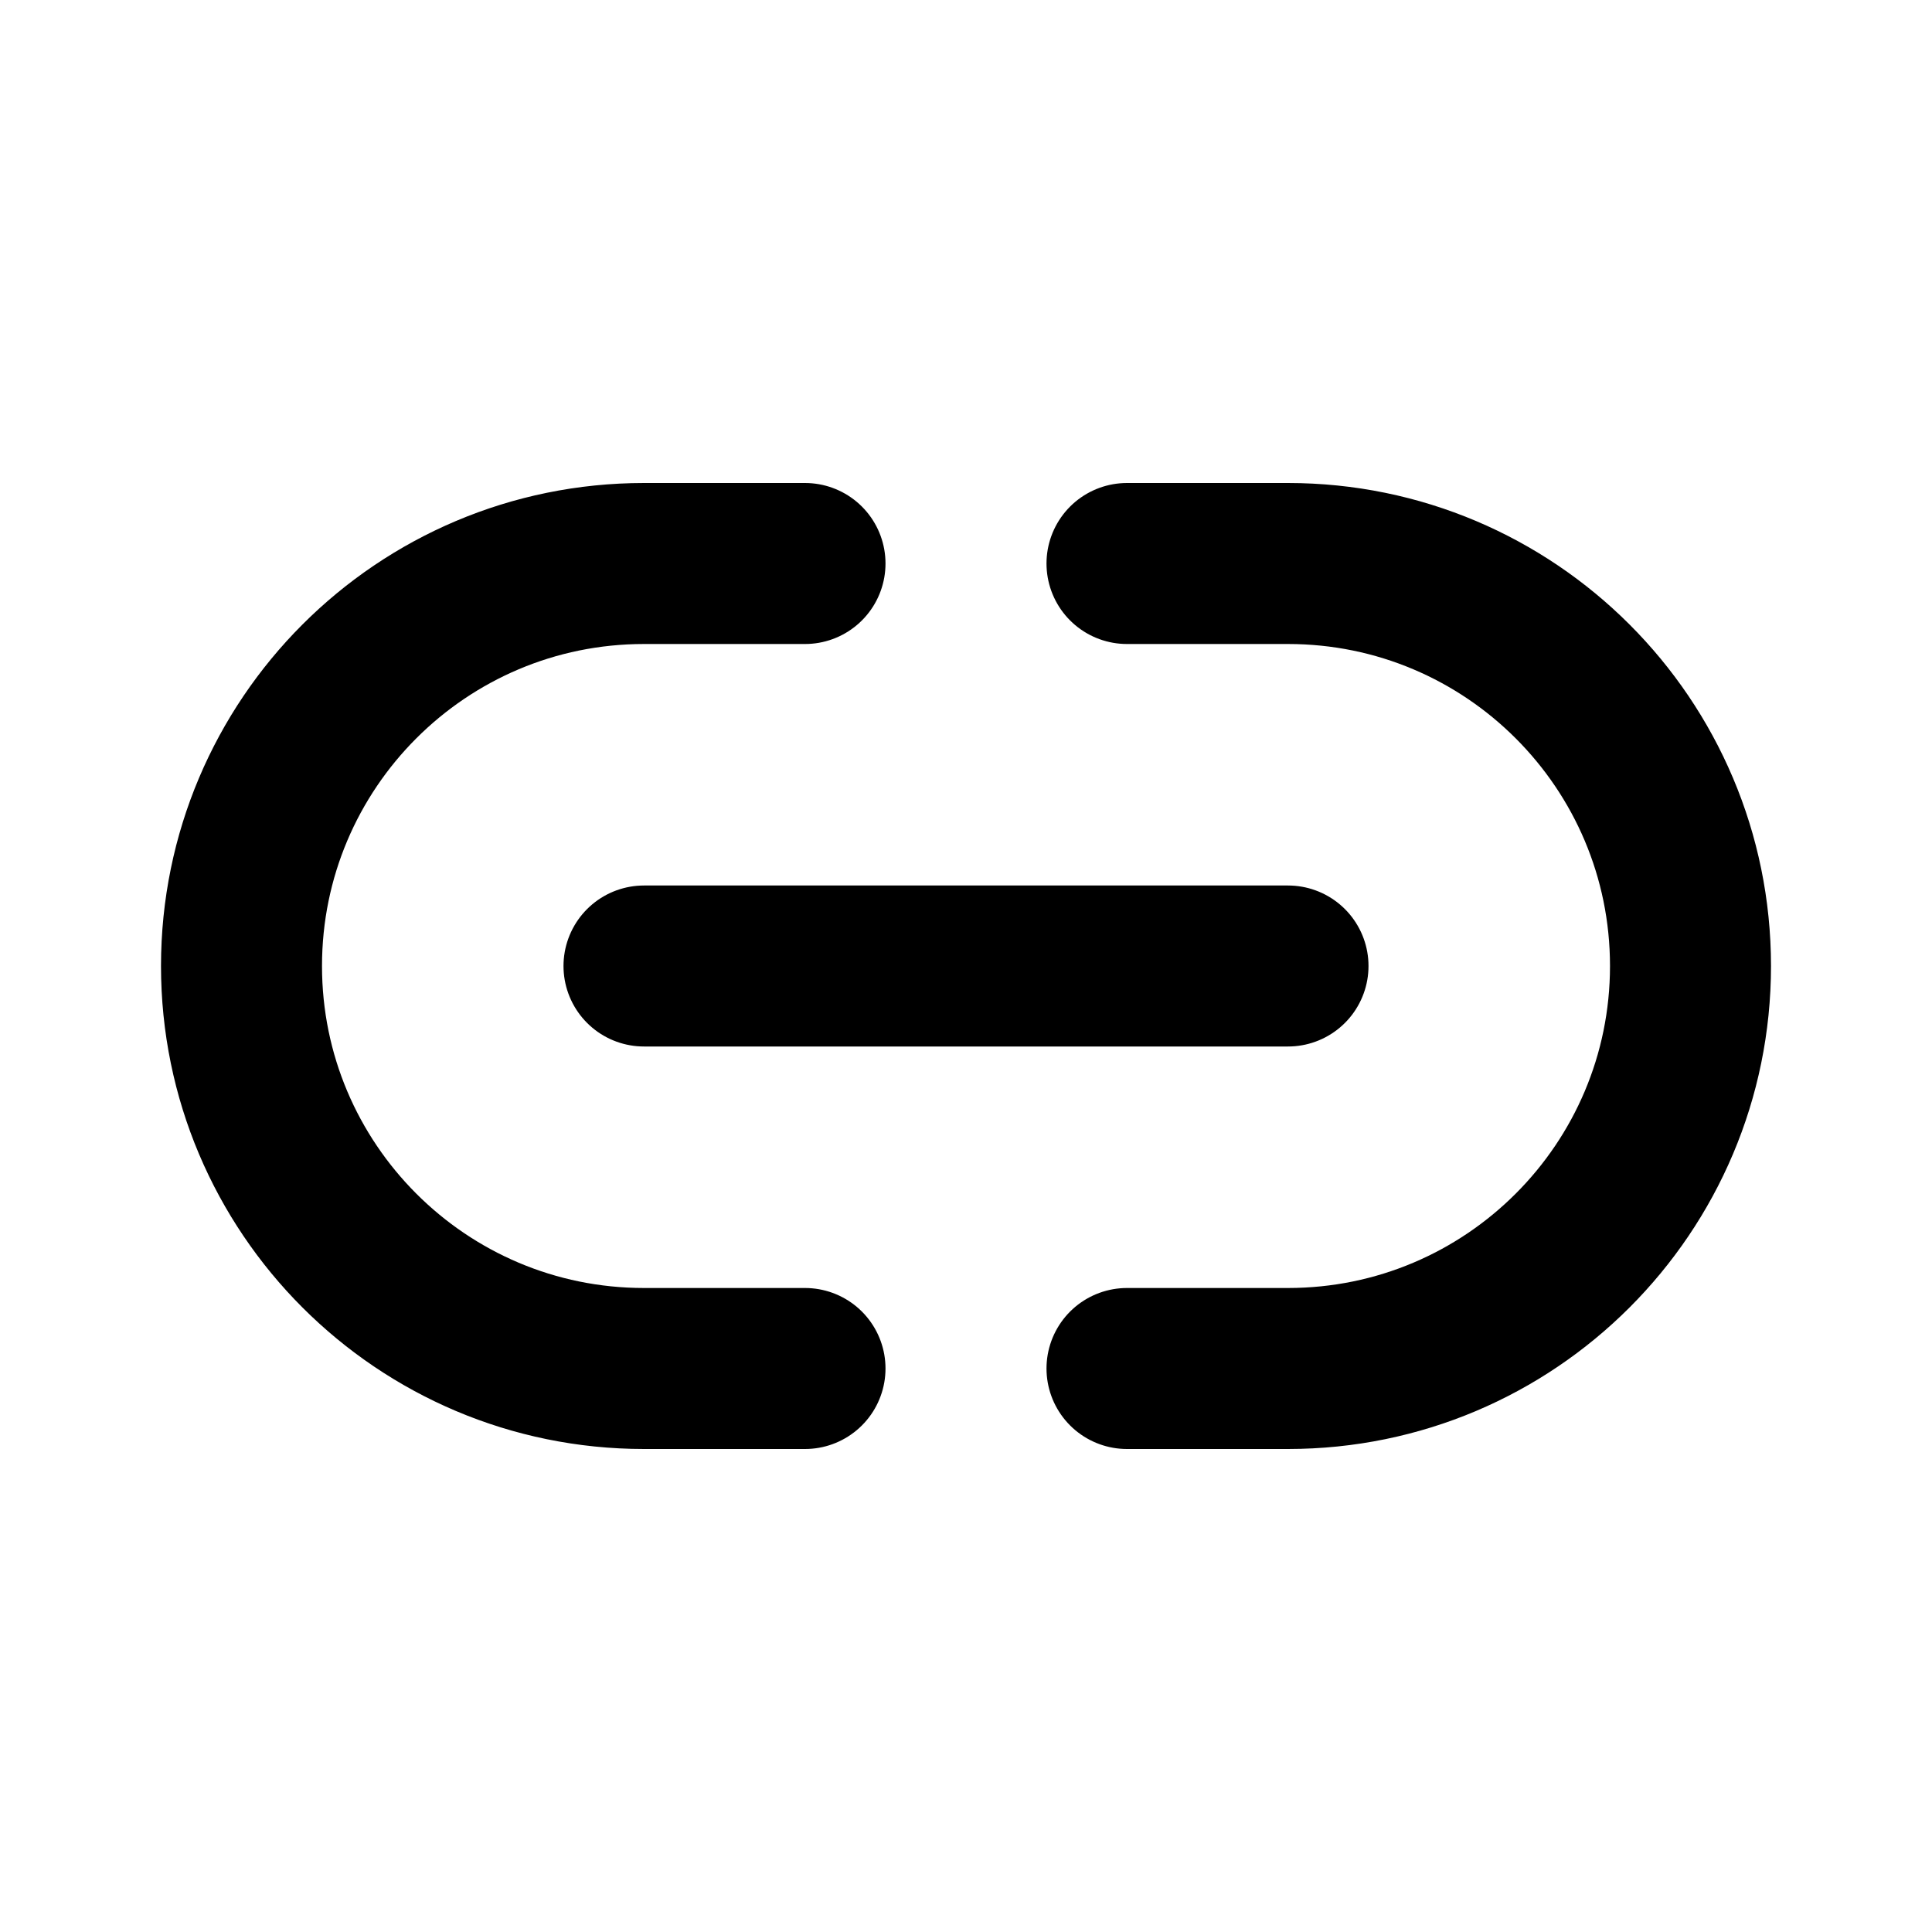
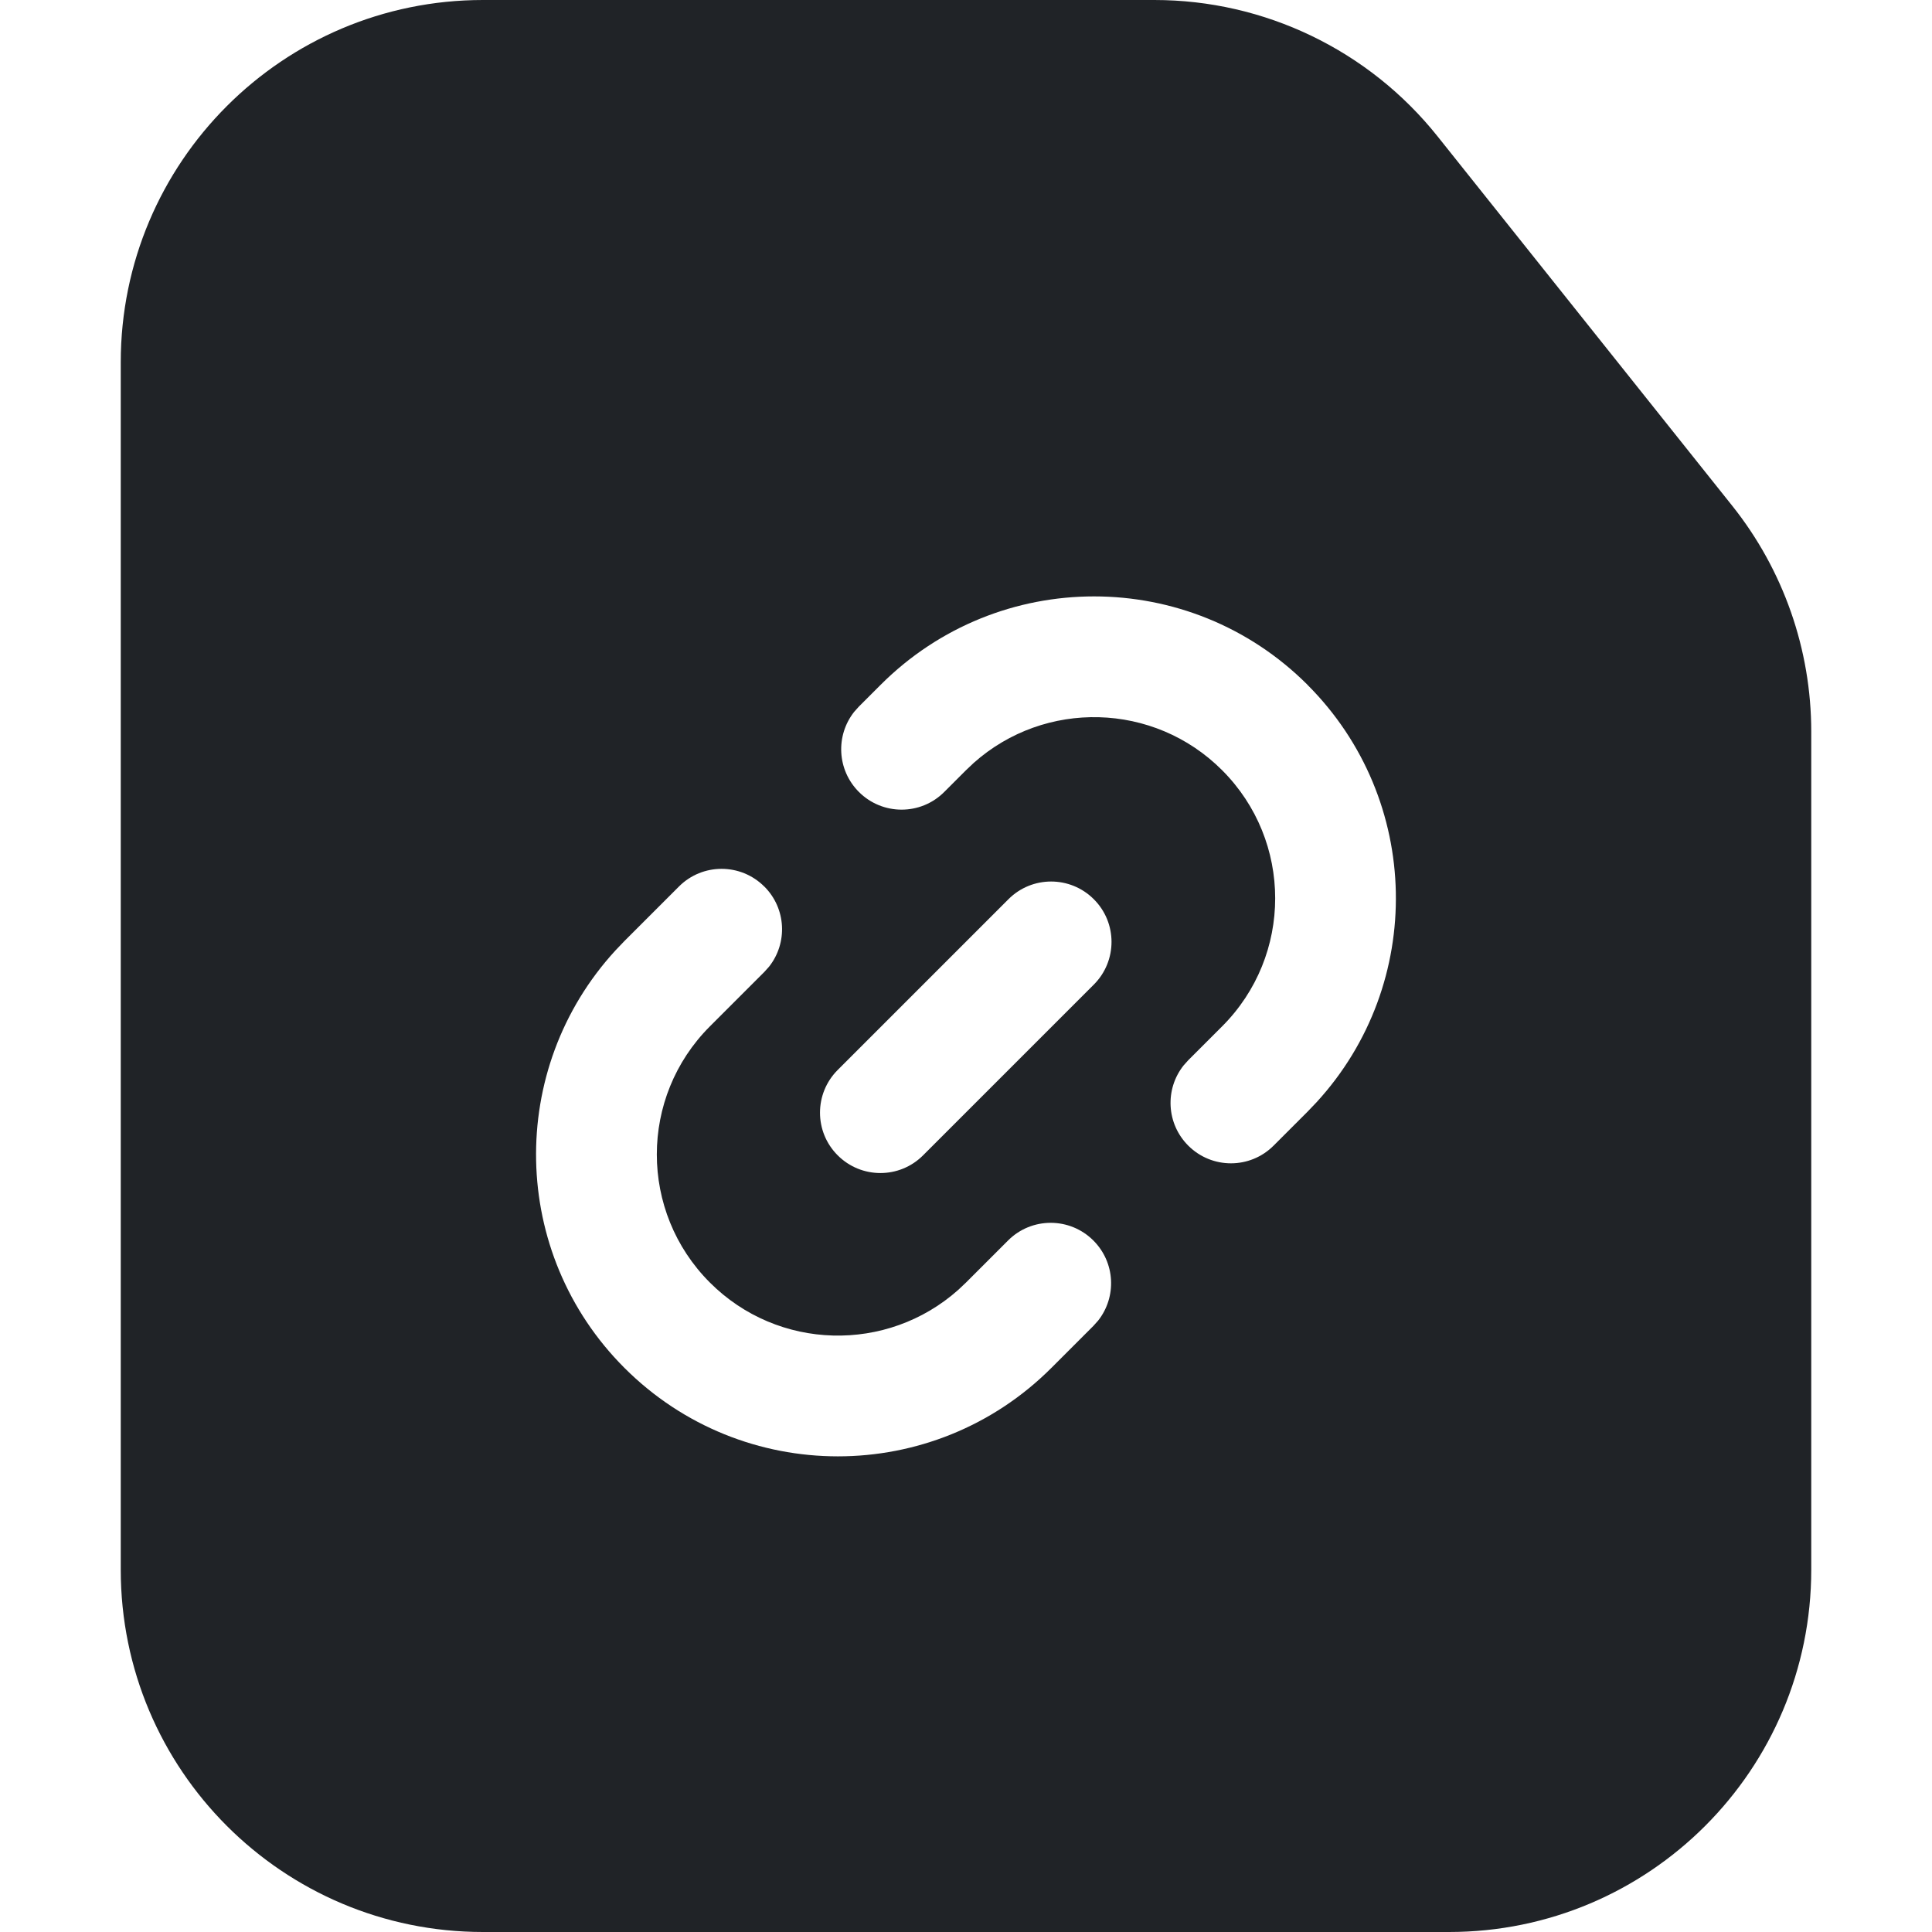
- <svg xmlns="http://www.w3.org/2000/svg" width="800px" height="800px" viewBox="0 0 24 24" fill="none">
-   <path d="M14 7H16C18.761 7 21 9.239 21 12C21 14.761 18.761 17 16 17H14M10 7H8C5.239 7 3 9.239 3 12C3 14.761 5.239 17 8 17H10M8 12H16" stroke="#000000" stroke-width="2" stroke-linecap="round" stroke-linejoin="round" />
+ <svg xmlns="http://www.w3.org/2000/svg" width="800px" height="800px" viewBox="0 0 32 32">
+   <g fill="none" fill-rule="evenodd">
+     <path d="m0 0h32v32h-32z" />
+     <path d="m19.12 0c1.826 0 3.552.831 4.691 2.259l4.88 6.118c.848 1.063 1.309 2.382 1.309 3.741v13.882c0 3.314-2.686 6-6 6h-16c-3.314 0-6-2.686-6-6v-20c0-3.314 2.686-6 6-6zm-6.461 14.684c-.391-.391-1.024-.391-1.414 0l-.902.902-.15.157c-1.801 1.962-1.751 5.013.15 6.914 1.953 1.953 5.118 1.953 7.071 0l.696-.696.078-.087c.311-.393.285-.964-.078-1.327-.391-.391-1.024-.391-1.414 0l-.696.696-.128.121c-1.178 1.049-2.985 1.009-4.114-.121-1.172-1.172-1.172-3.071 0-4.243l.902-.902.078-.087c.311-.393.285-.964-.078-1.327zm5.458.21c-.391-.391-1.024-.391-1.414 0l-2.828 2.828c-.391.391-.391 1.024 0 1.414.391.391 1.024.391 1.414 0l2.828-2.828c.391-.391.391-1.024 0-1.414zm3.54-3.551c-1.953-1.953-5.118-1.953-7.071 0l-.36.36-.078.087c-.311.393-.285.964.078 1.327.391.391 1.024.391 1.414 0l.36-.36.128-.121c1.178-1.049 2.985-1.009 4.114.121 1.172 1.172 1.172 3.071 0 4.243l-.561.561-.078.087c-.311.393-.285.964.078 1.327.391.391 1.024.391 1.414 0l.561-.561.15-.157c1.801-1.962 1.751-5.013-.15-6.914z" fill="#202327" />
+   </g>
</svg>
